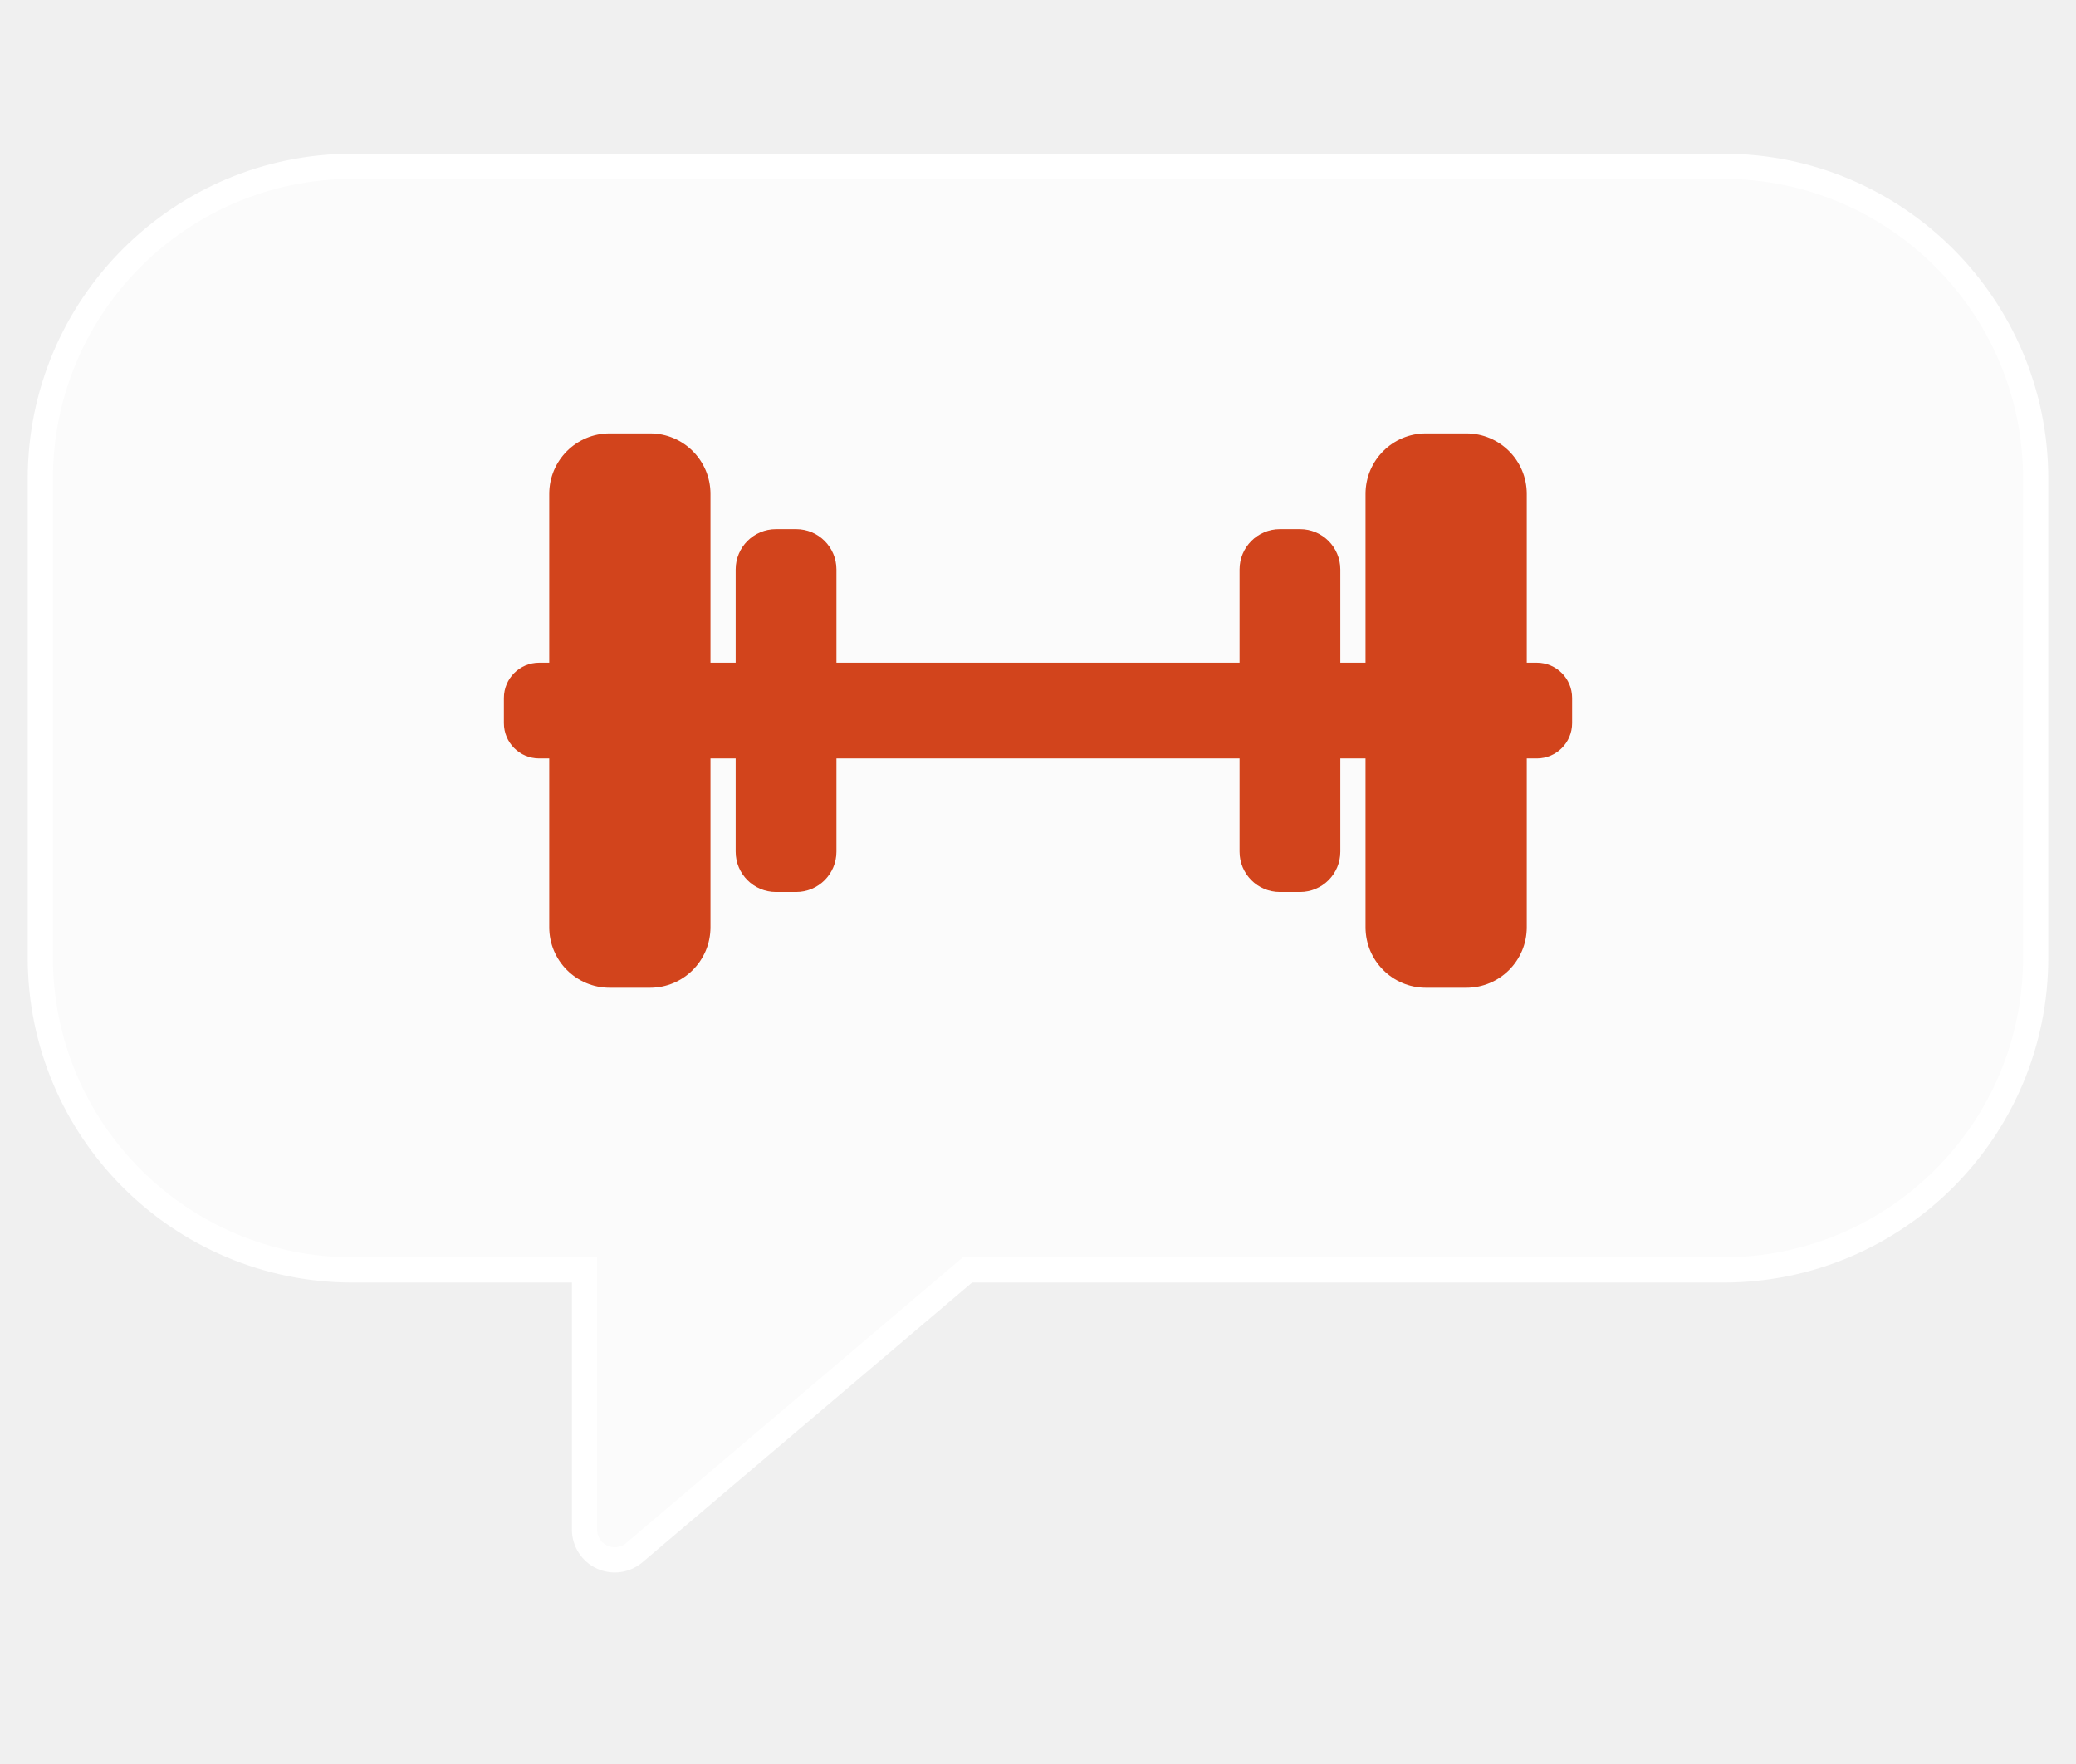
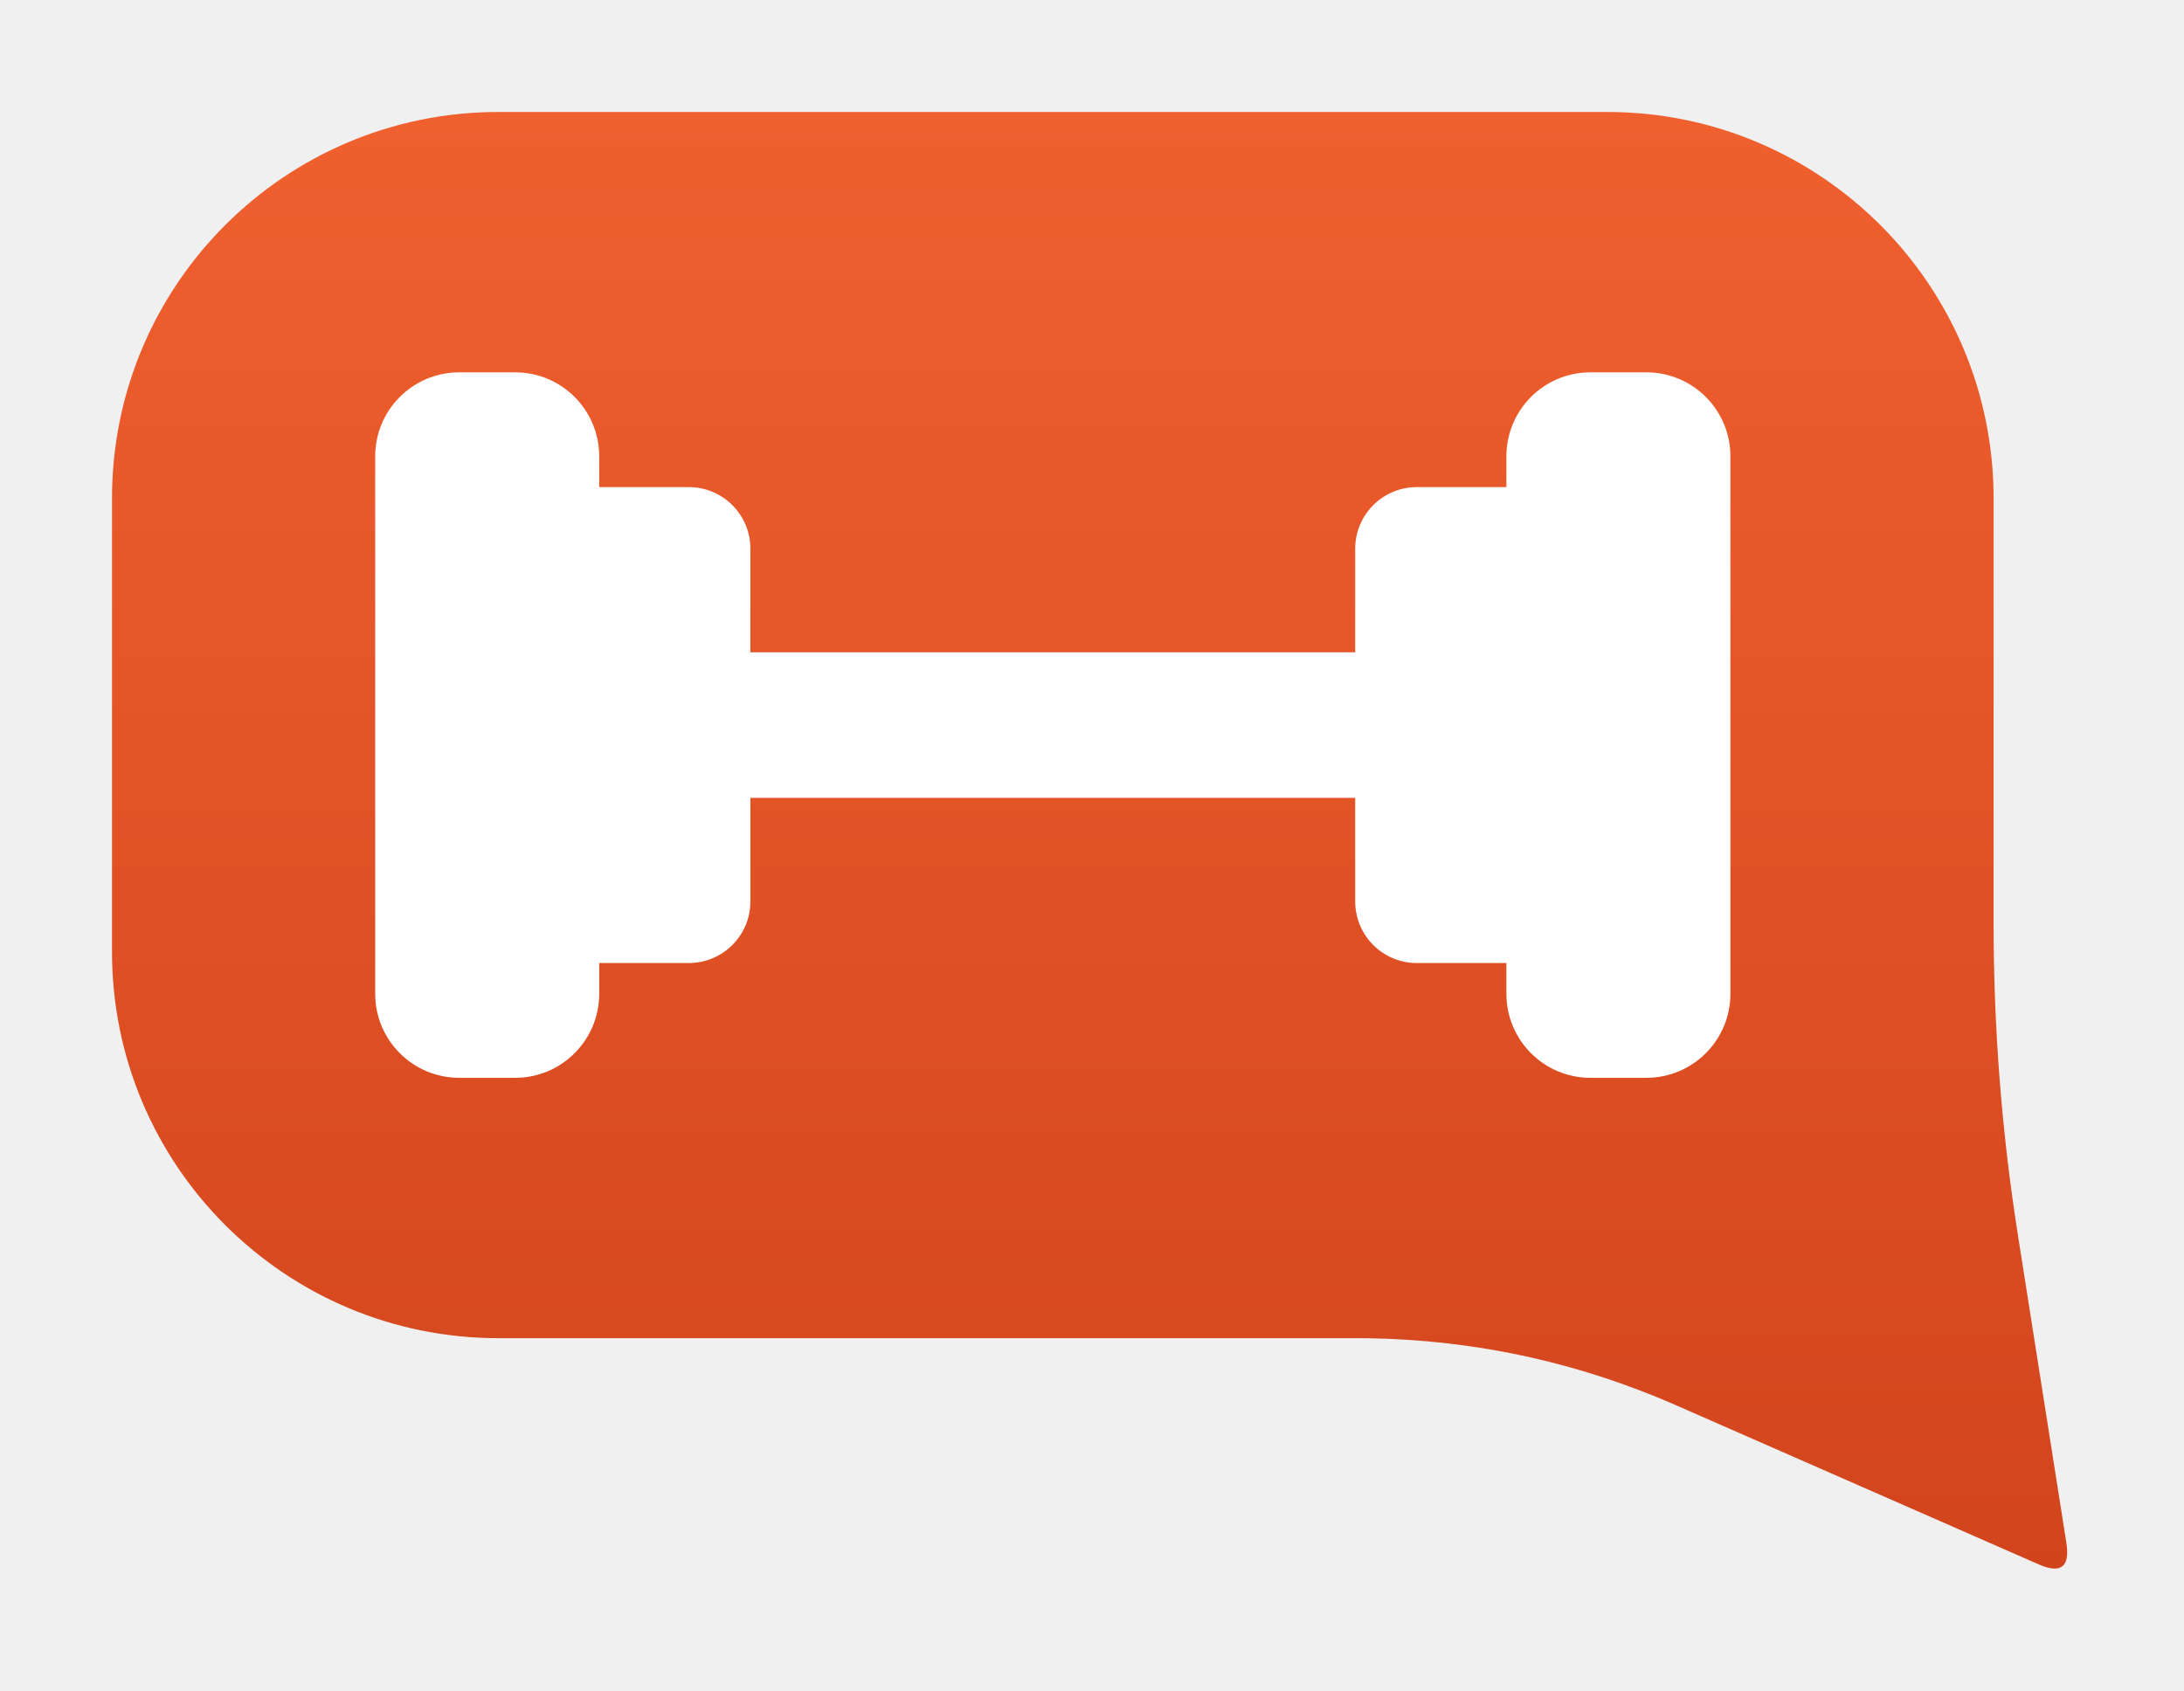
- <svg xmlns="http://www.w3.org/2000/svg" viewBox="100 200 824 700" width="824" height="700">
-   <path d="M240 266 h544 a124 124 0 0 1 124 124 v190 a124 124 0 0 1 -124 124 h-300 l-132 112 a12 12 0 0 1 -20 -9 v-103 h-92 a124 124 0 0 1 -124 -124 v-190 a124 124 0 0 1 124 -124z" fill="#FFFFFF" fill-opacity=".7" stroke="#FFFFFF" stroke-width="10" />
-   <g fill="#D2441C">
-     <rect x="300" y="463" width="424" height="38" rx="14" />
-     <rect x="318" y="372" width="64" height="220" rx="24" />
-     <rect x="392" y="410" width="40" height="144" rx="16" />
-     <rect x="642" y="372" width="64" height="220" rx="24" />
-     <rect x="592" y="410" width="40" height="144" rx="16" />
-   </g>
+ <svg xmlns="http://www.w3.org/2000/svg" viewBox="124 210 780 604" width="780" height="604">
+   <defs>
+     <linearGradient id="bubble" x1="0" y1="0" x2="0" y2="1">
+       <stop offset="0" stop-color="#F0602F" />
+       <stop offset="1" stop-color="#D2441C" />
+     </linearGradient>
+   </defs>
+   <path d="M302 250 H698 A138 138 0 0 1 836 388 L836 540 Q836 596 844.7 651.3 L862 761.2 Q864 774 852.1 768.8 L722.9 712.1 Q668 688 608 688 H302 A138 138 0 0 1 164 550 V388 A138 138 0 0 1 302 250 Z" fill="url(#bubble)" />
+   <path d="M258 373 A30 30 0 0 1 288 343 H308 A30 30 0 0 1 338 373 V384 H370 A22 22 0 0 1 392 406 V443 H608 V406 A22 22 0 0 1 630 384 H662 V373 A30 30 0 0 1 692 343 H712 A30 30 0 0 1 742 373 V565 A30 30 0 0 1 712 595 H692 A30 30 0 0 1 662 565 V554 H630 A22 22 0 0 1 608 532 V495 H392 V532 A22 22 0 0 1 370 554 H338 V565 A30 30 0 0 1 308 595 H288 A30 30 0 0 1 258 565 Z" fill="#FFFFFF" />
</svg>
